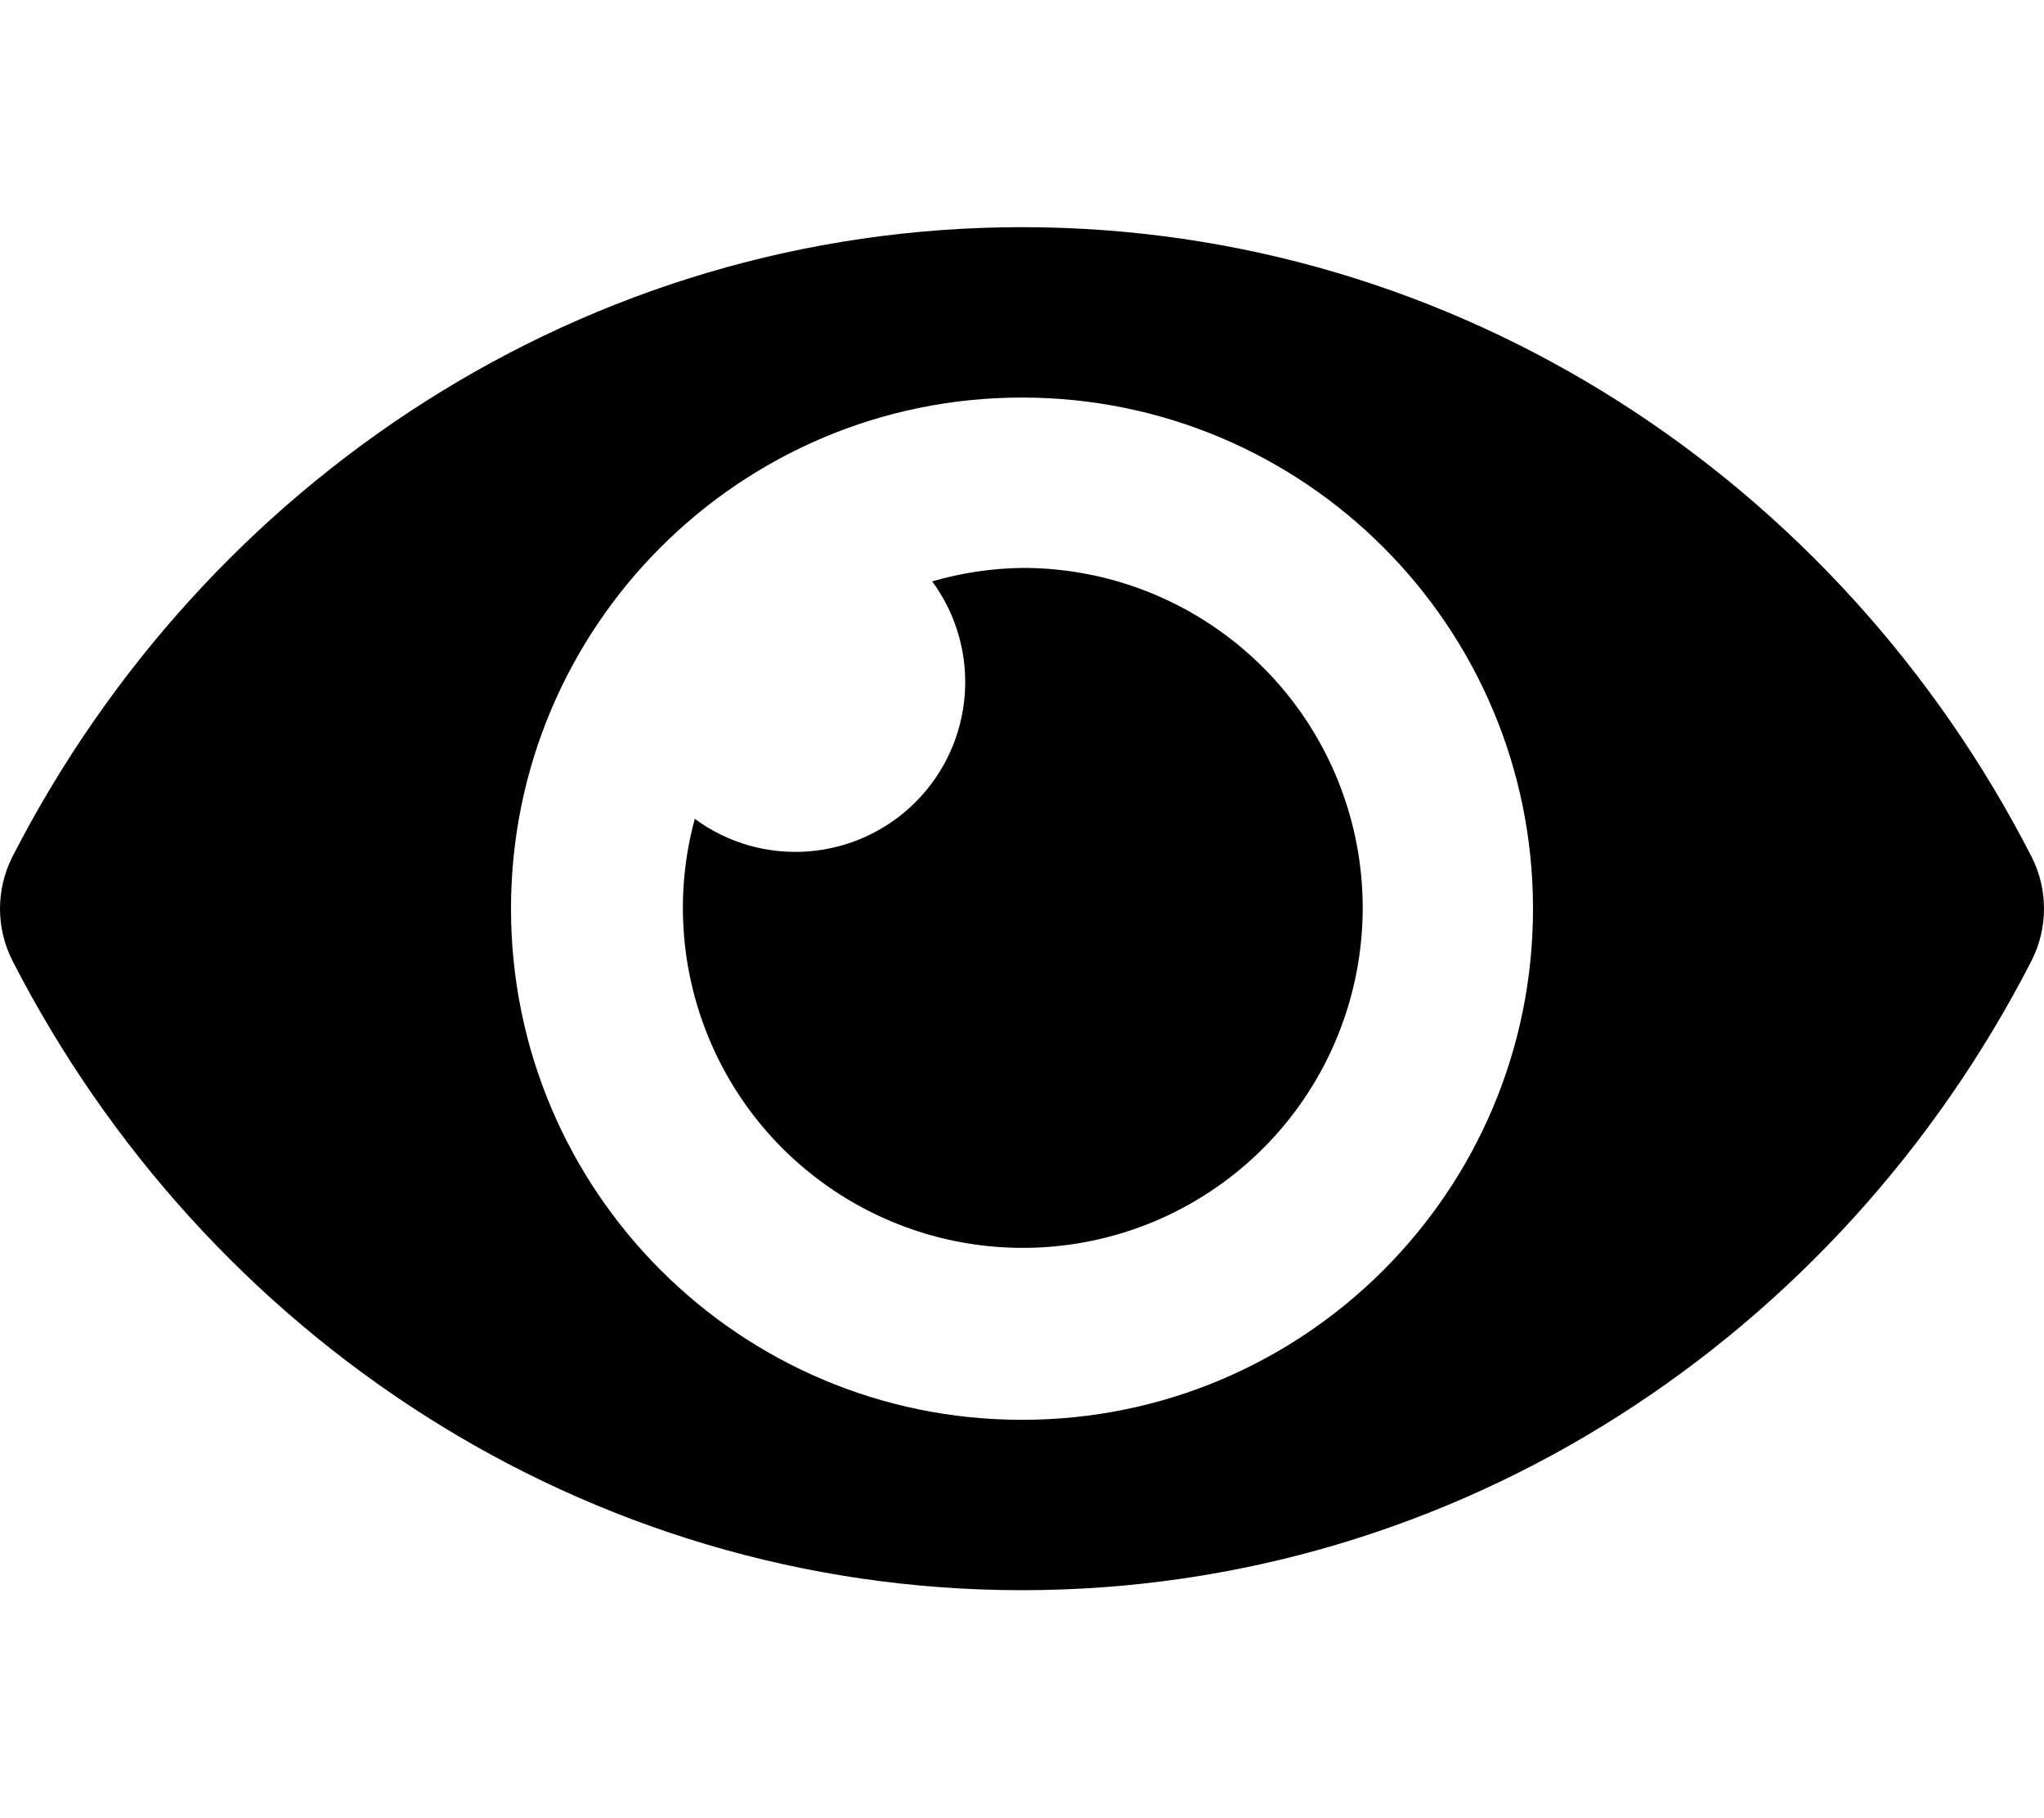
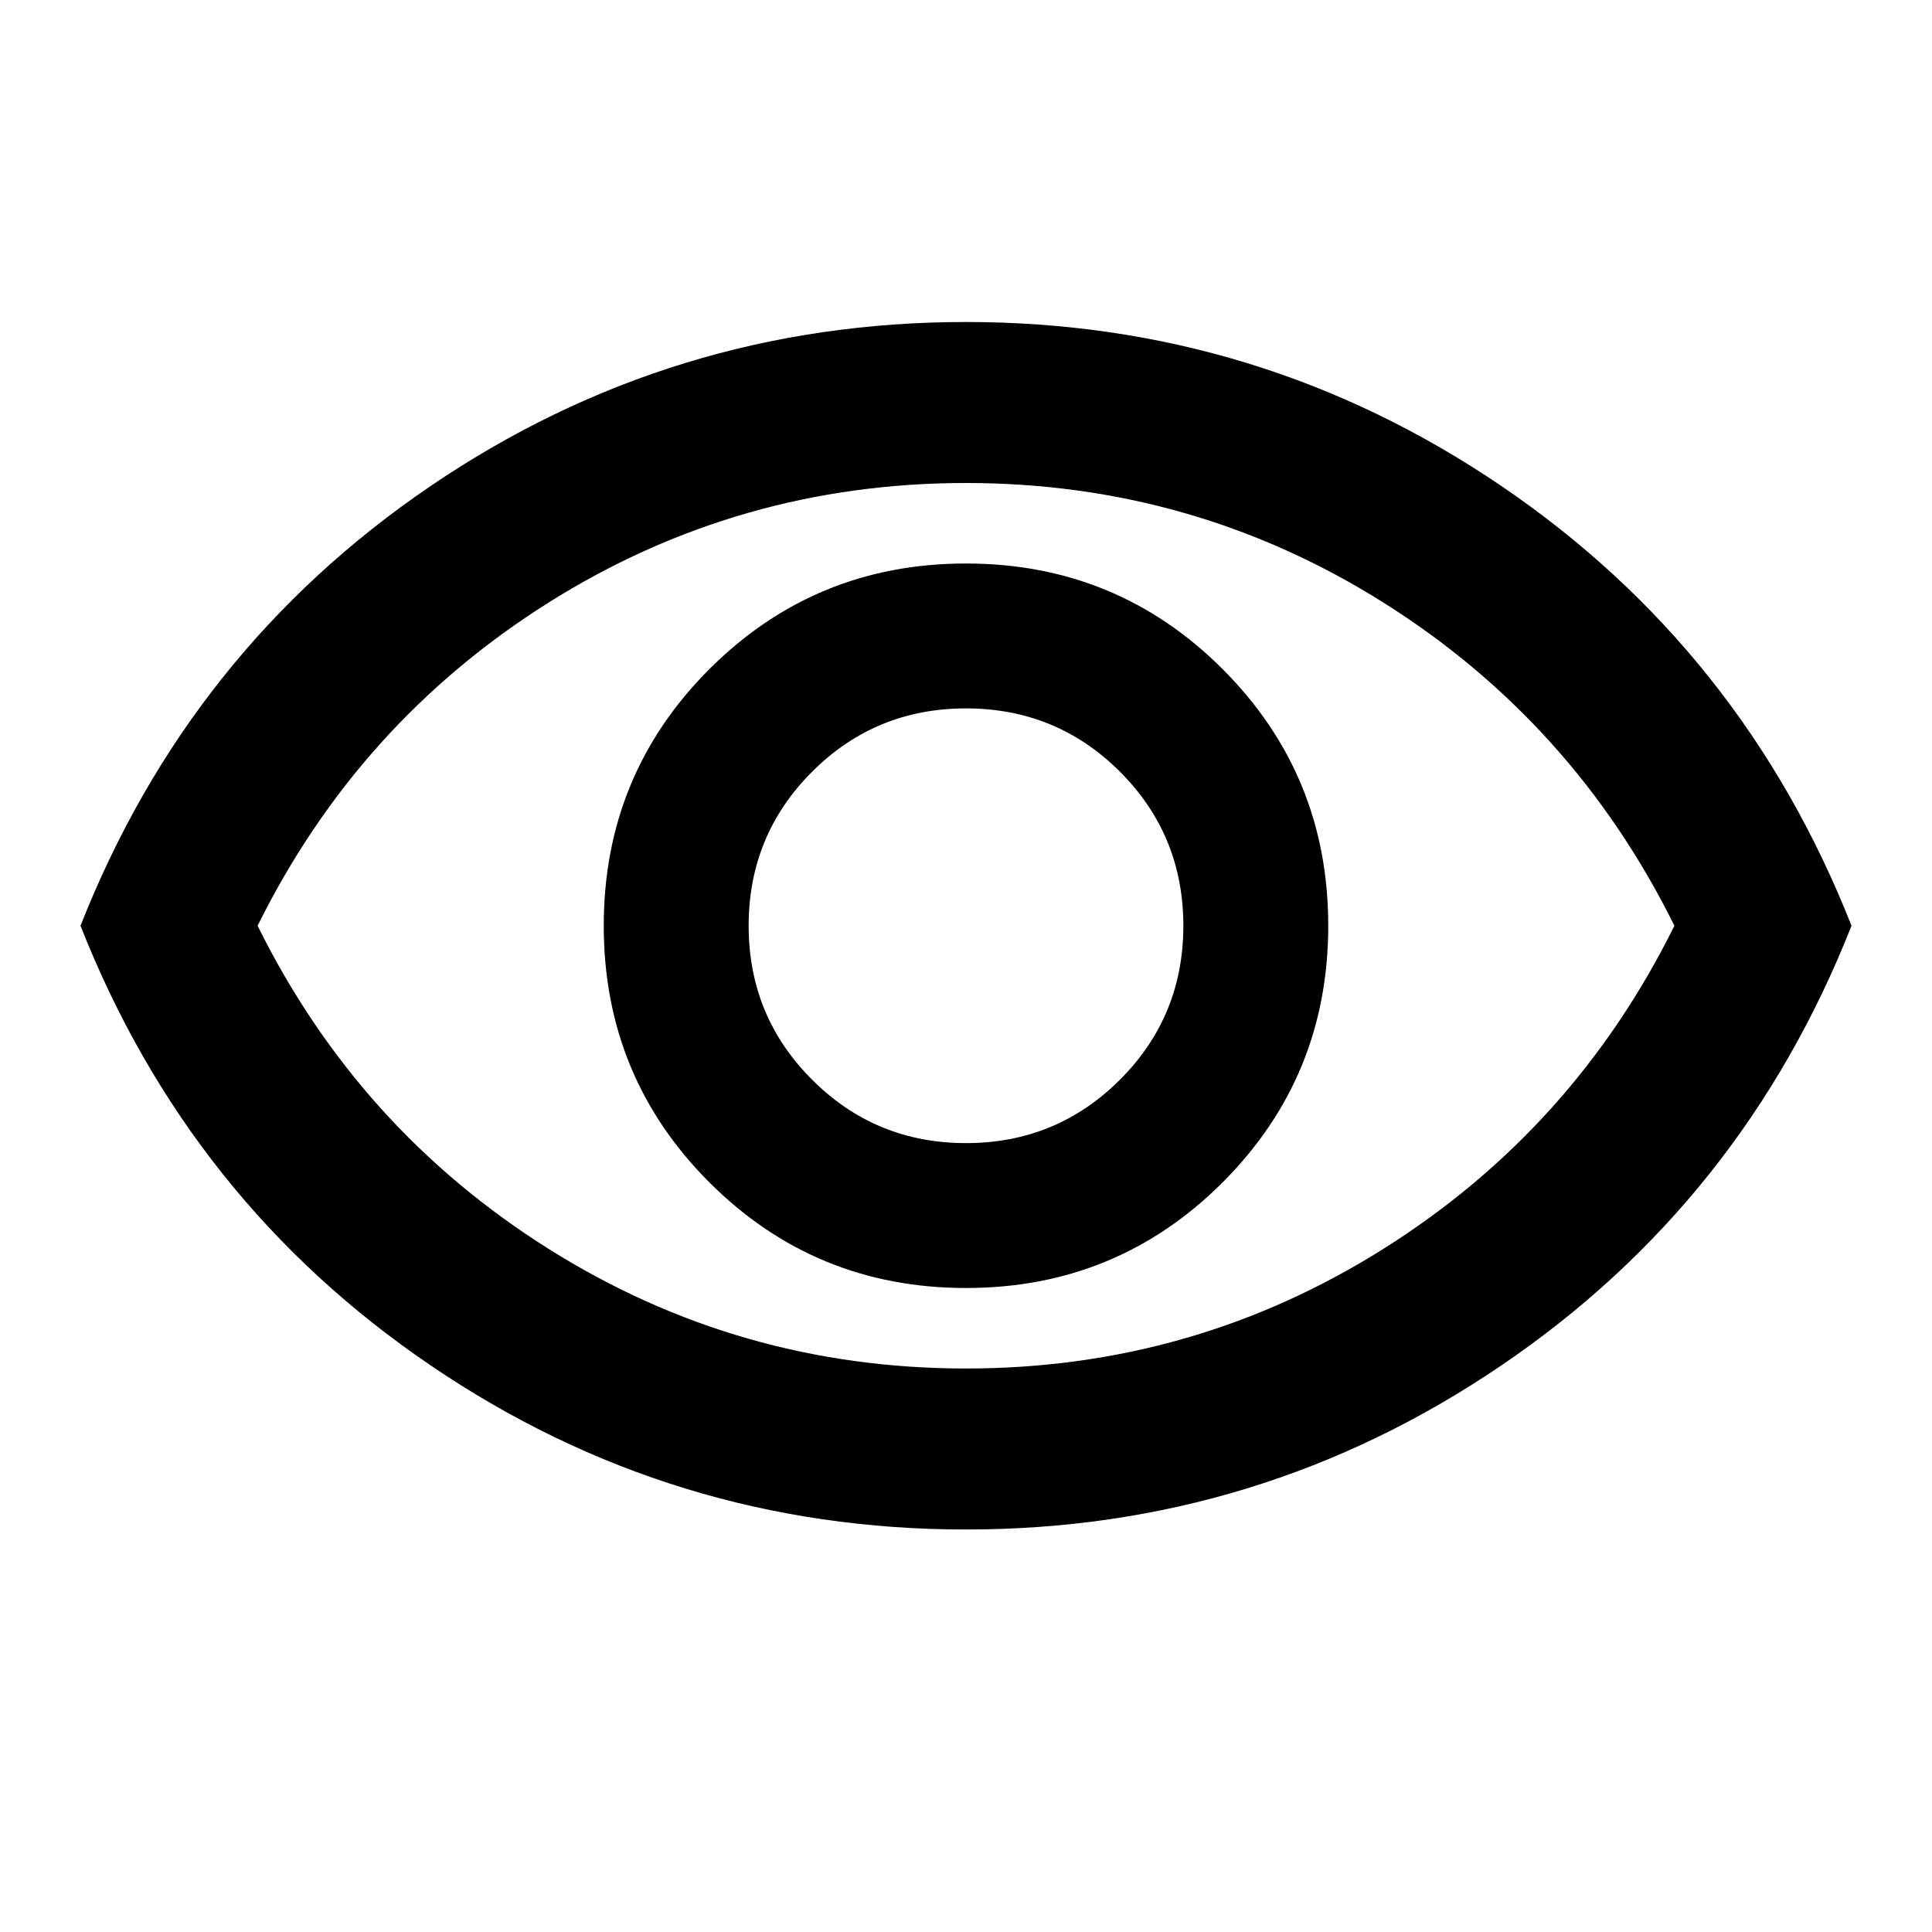
- <svg xmlns="http://www.w3.org/2000/svg" aria-hidden="true" focusable="false" data-prefix="fas" data-icon="eye" class="svg-inline--fa fa-eye fa-w-18" role="img" viewBox="0 0 576 512">
-   <path fill="currentColor" d="M572.52 241.4C518.29 135.59 410.93 64 288 64S57.68 135.64 3.48 241.41a32.35 32.35 0 0 0 0 29.19C57.71 376.41 165.07 448 288 448s230.32-71.64 284.52-177.41a32.35 32.35 0 0 0 0-29.19zM288 400a144 144 0 1 1 144-144 143.93 143.93 0 0 1-144 144zm0-240a95.31 95.31 0 0 0-25.31 3.79 47.85 47.85 0 0 1-66.9 66.9A95.78 95.78 0 1 0 288 160z" />
+ <svg xmlns="http://www.w3.org/2000/svg" height="24" width="24">
+   <path d="M12 16q1.875 0 3.188-1.312Q16.5 13.375 16.5 11.5q0-1.875-1.312-3.188Q13.875 7 12 7q-1.875 0-3.188 1.312Q7.5 9.625 7.5 11.5q0 1.875 1.312 3.188Q10.125 16 12 16Zm0-1.8q-1.125 0-1.912-.788Q9.3 12.625 9.3 11.5t.788-1.913Q10.875 8.8 12 8.8t1.913.787q.787.788.787 1.913t-.787 1.912q-.788.788-1.913.788Zm0 4.8q-3.65 0-6.65-2.038-3-2.037-4.35-5.462 1.35-3.425 4.35-5.463Q8.35 4 12 4q3.65 0 6.65 2.037 3 2.038 4.35 5.463-1.35 3.425-4.35 5.462Q15.65 19 12 19Zm0-7.5Zm0 5.5q2.825 0 5.188-1.488Q19.55 14.025 20.8 11.5q-1.25-2.525-3.612-4.013Q14.825 6 12 6 9.175 6 6.812 7.487 4.45 8.975 3.2 11.5q1.25 2.525 3.612 4.012Q9.175 17 12 17Z" />
</svg>
